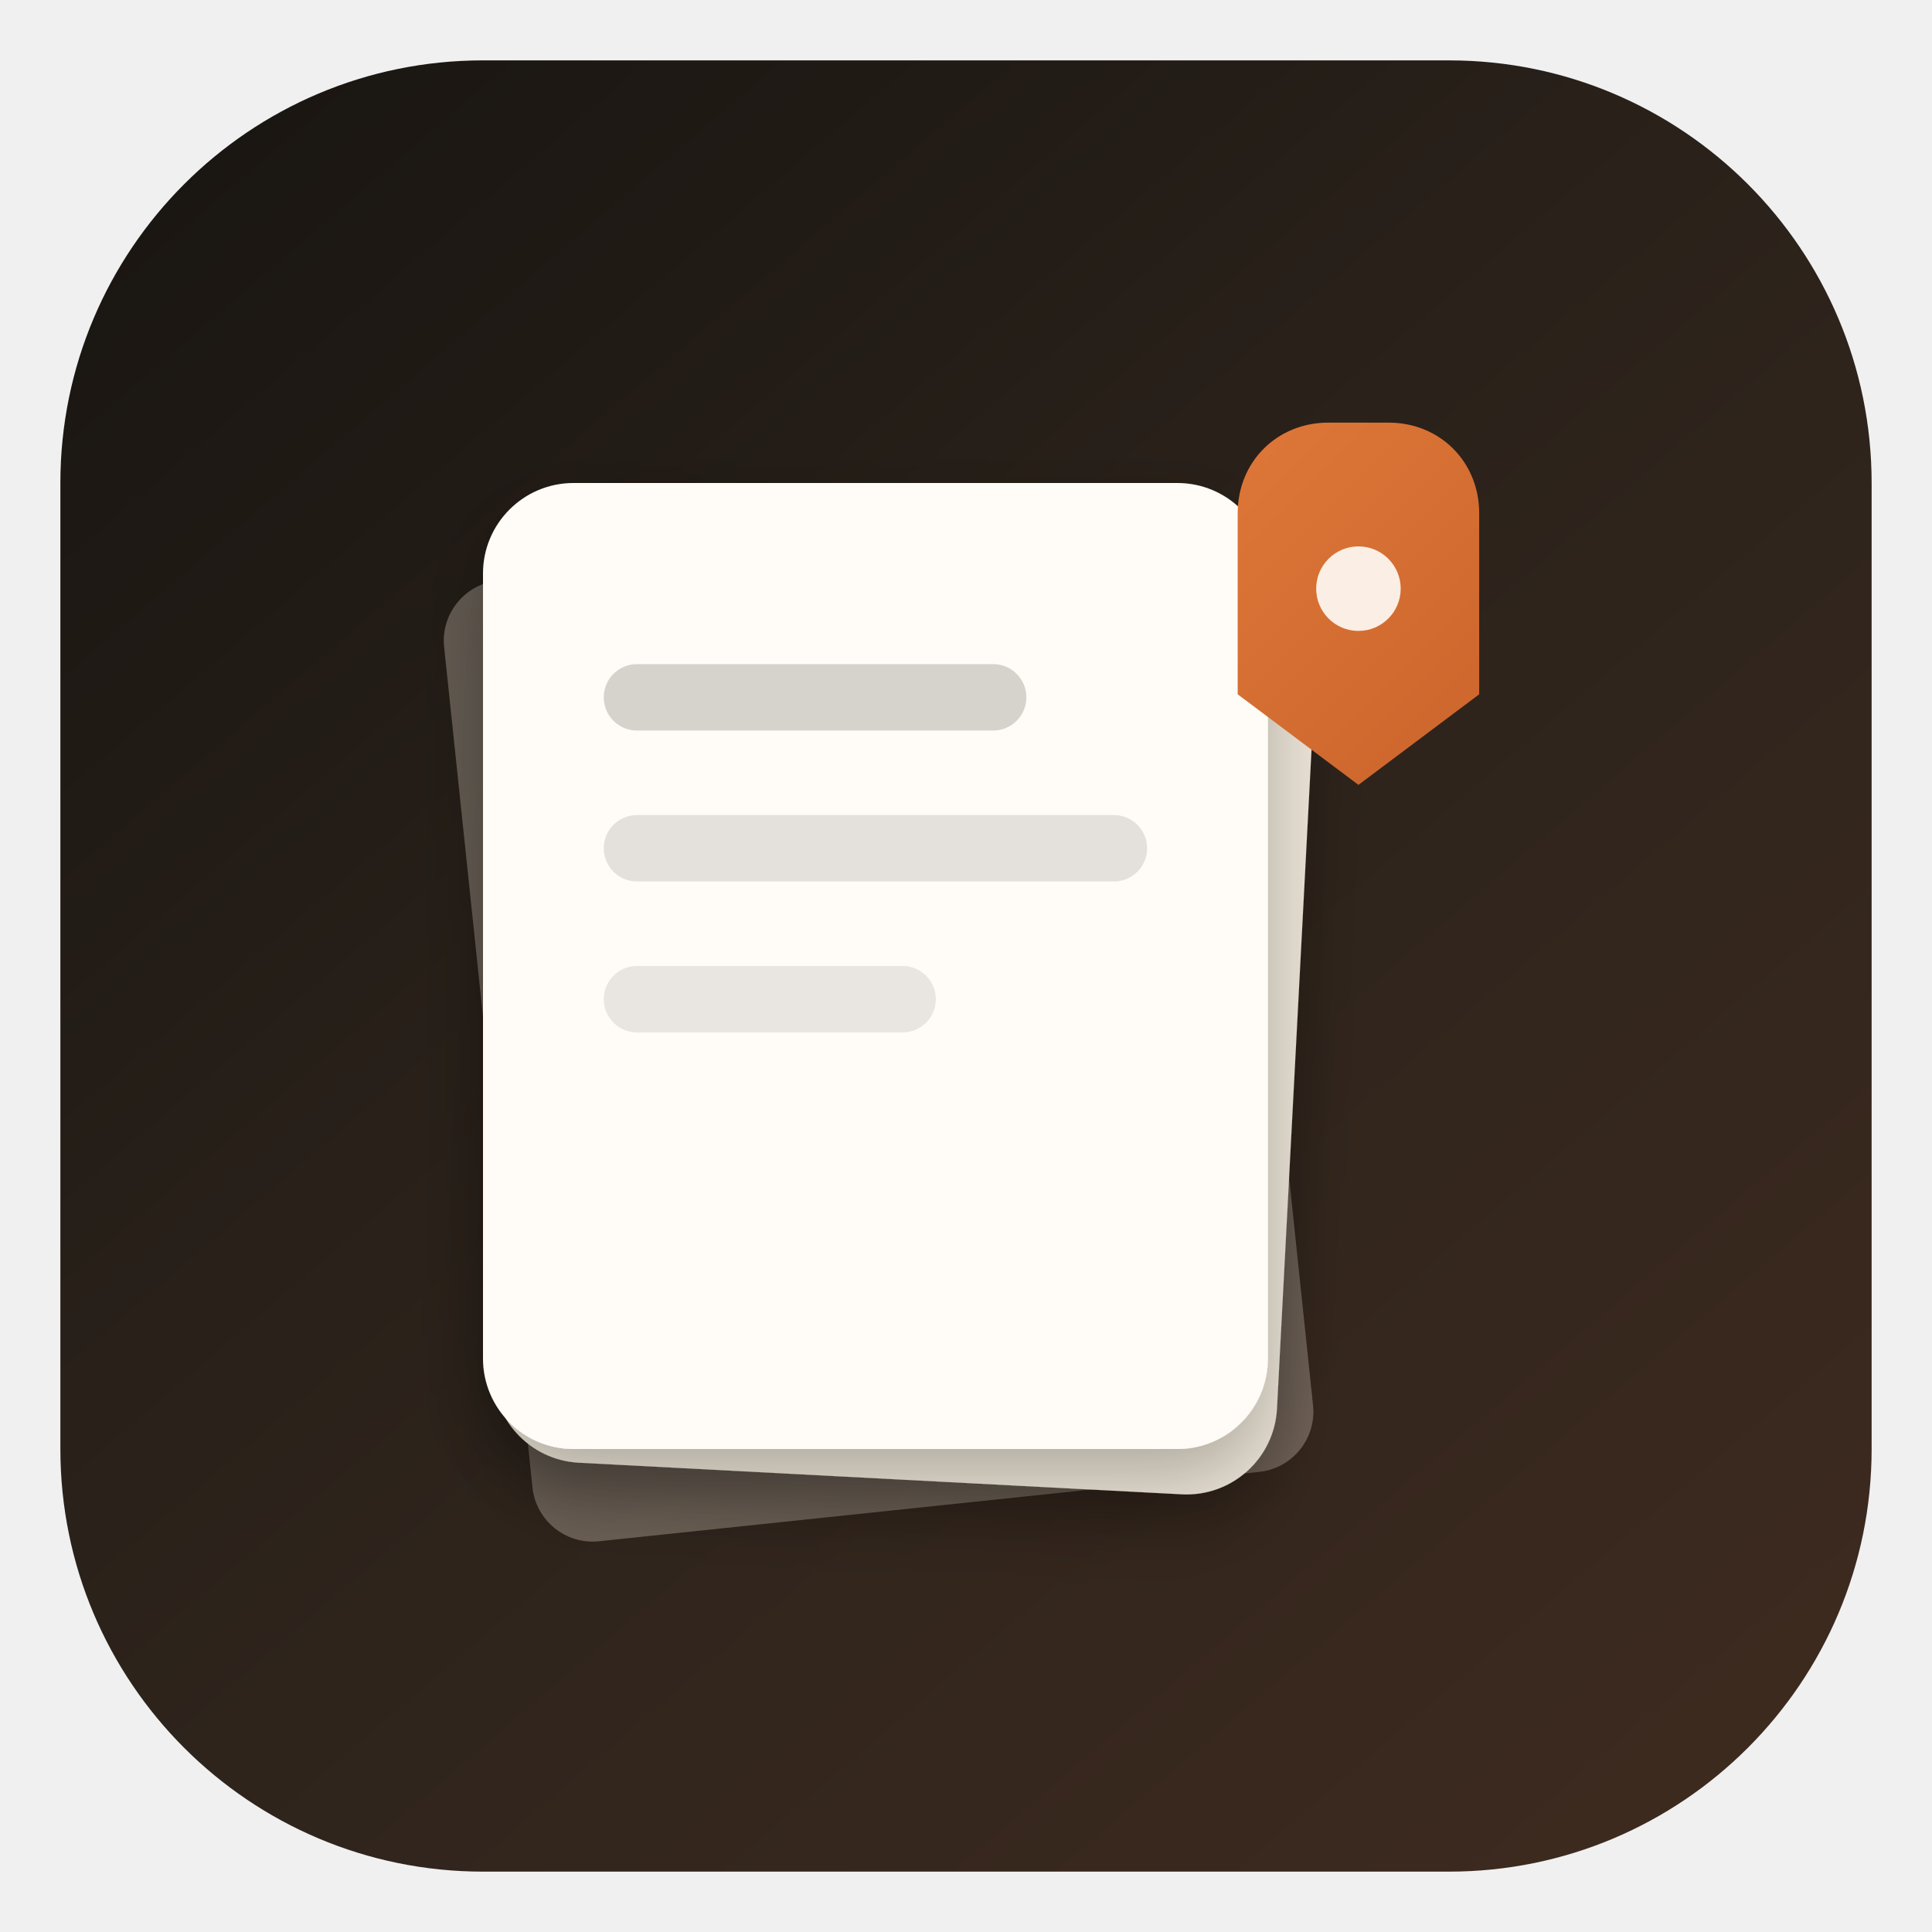
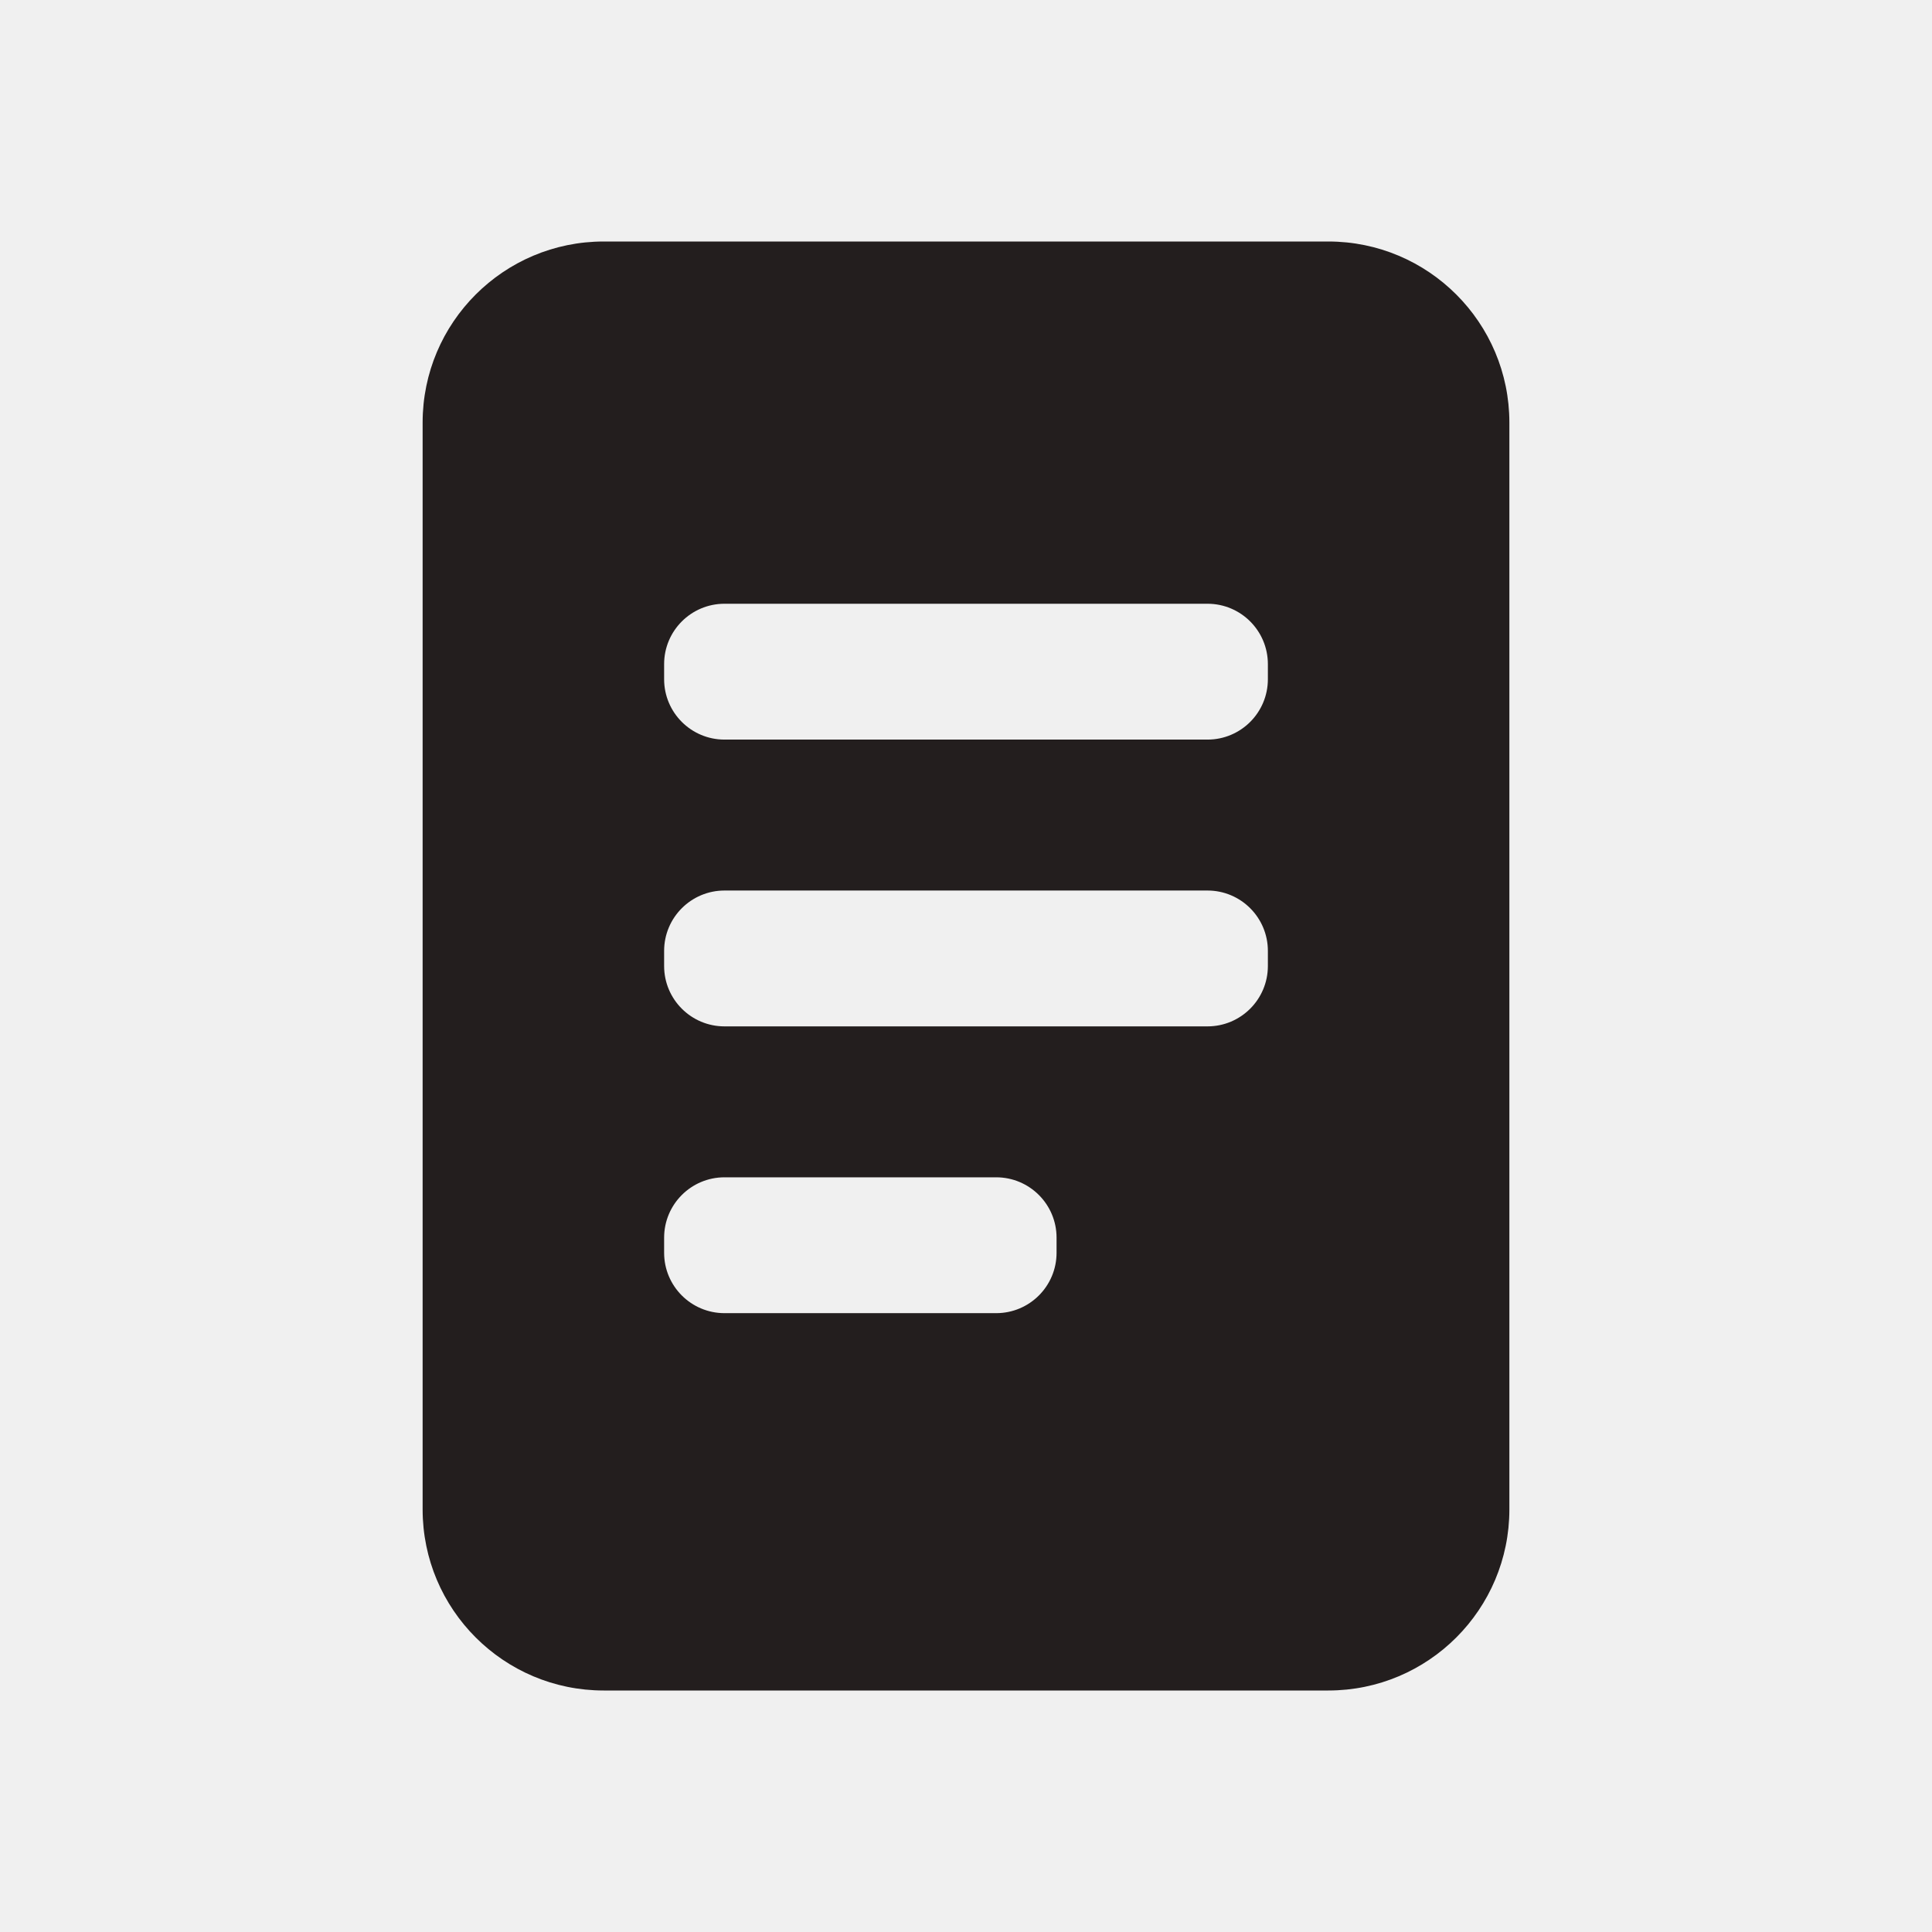
- <svg xmlns="http://www.w3.org/2000/svg" viewBox="0 0 64 64" fill="none" role="img" aria-label="DocSort">
+ <svg xmlns="http://www.w3.org/2000/svg" viewBox="0 0 64 64" width="64" height="64" role="img" aria-label="DocSort">
+   <style>
+     .mark { fill: #231e1e; }
+     @media (prefers-color-scheme: dark) {
+       .mark { fill: #d7d72e; }
+     }
+   </style>
  <defs>
-     <linearGradient id="bg" x1="8" y1="4" x2="56" y2="60" gradientUnits="userSpaceOnUse">
-       <stop stop-color="#1a1612" />
-       <stop offset="0.55" stop-color="#2e241c" />
-       <stop offset="1" stop-color="#3d2a1f" />
-     </linearGradient>
-     <linearGradient id="copper" x1="40" y1="12" x2="56" y2="28" gradientUnits="userSpaceOnUse">
-       <stop stop-color="#e07a3a" />
-       <stop offset="1" stop-color="#c45c26" />
-     </linearGradient>
-     <filter id="soft" x="-20%" y="-20%" width="140%" height="140%">
-       <feDropShadow dx="0" dy="1" stdDeviation="1.2" flood-color="#000" flood-opacity="0.25" />
-     </filter>
+     <mask id="ds-mask">
+       <rect x="14" y="8" width="36" height="48" rx="6" fill="white" />
+       <rect x="22" y="20" width="20" height="4.5" rx="2" fill="black" />
+       <rect x="22" y="29.5" width="20" height="4.5" rx="2" fill="black" />
+       <rect x="22" y="39" width="13" height="4.5" rx="2" fill="black" />
+     </mask>
  </defs>
-   <rect x="2" y="2" width="60" height="60" rx="14" fill="url(#bg)" />
-   <path d="M18 18h22c1.1 0 2 .9 2 2v28c0 1.1-.9 2-2 2H18c-1.1 0-2-.9-2-2V20c0-1.1.9-2 2-2z" fill="#d9cfc0" opacity="0.35" transform="rotate(-6 29 33)" />
-   <rect x="17" y="17" width="26" height="32" rx="3" fill="#ebe3d6" filter="url(#soft)" transform="rotate(3 30 33)" />
-   <rect x="16" y="16" width="26" height="32" rx="3" fill="#fffcf7" filter="url(#soft)" />
-   <rect x="20" y="22" width="14" height="2.2" rx="1.1" fill="#1a1612" opacity="0.18" />
-   <rect x="20" y="27" width="18" height="2.2" rx="1.1" fill="#1a1612" opacity="0.12" />
-   <rect x="20" y="32" width="11" height="2.2" rx="1.1" fill="#1a1612" opacity="0.1" />
-   <path d="M38 14h8c1.7 0 3 1.3 3 3v6l-4 3-4-3v-6c0-1.7 1.3-3 3-3z" fill="url(#copper)" />
-   <circle cx="45" cy="19.5" r="1.4" fill="#fffcf7" opacity="0.9" />
+   <rect class="mark" width="64" height="64" mask="url(#ds-mask)" />
</svg>
